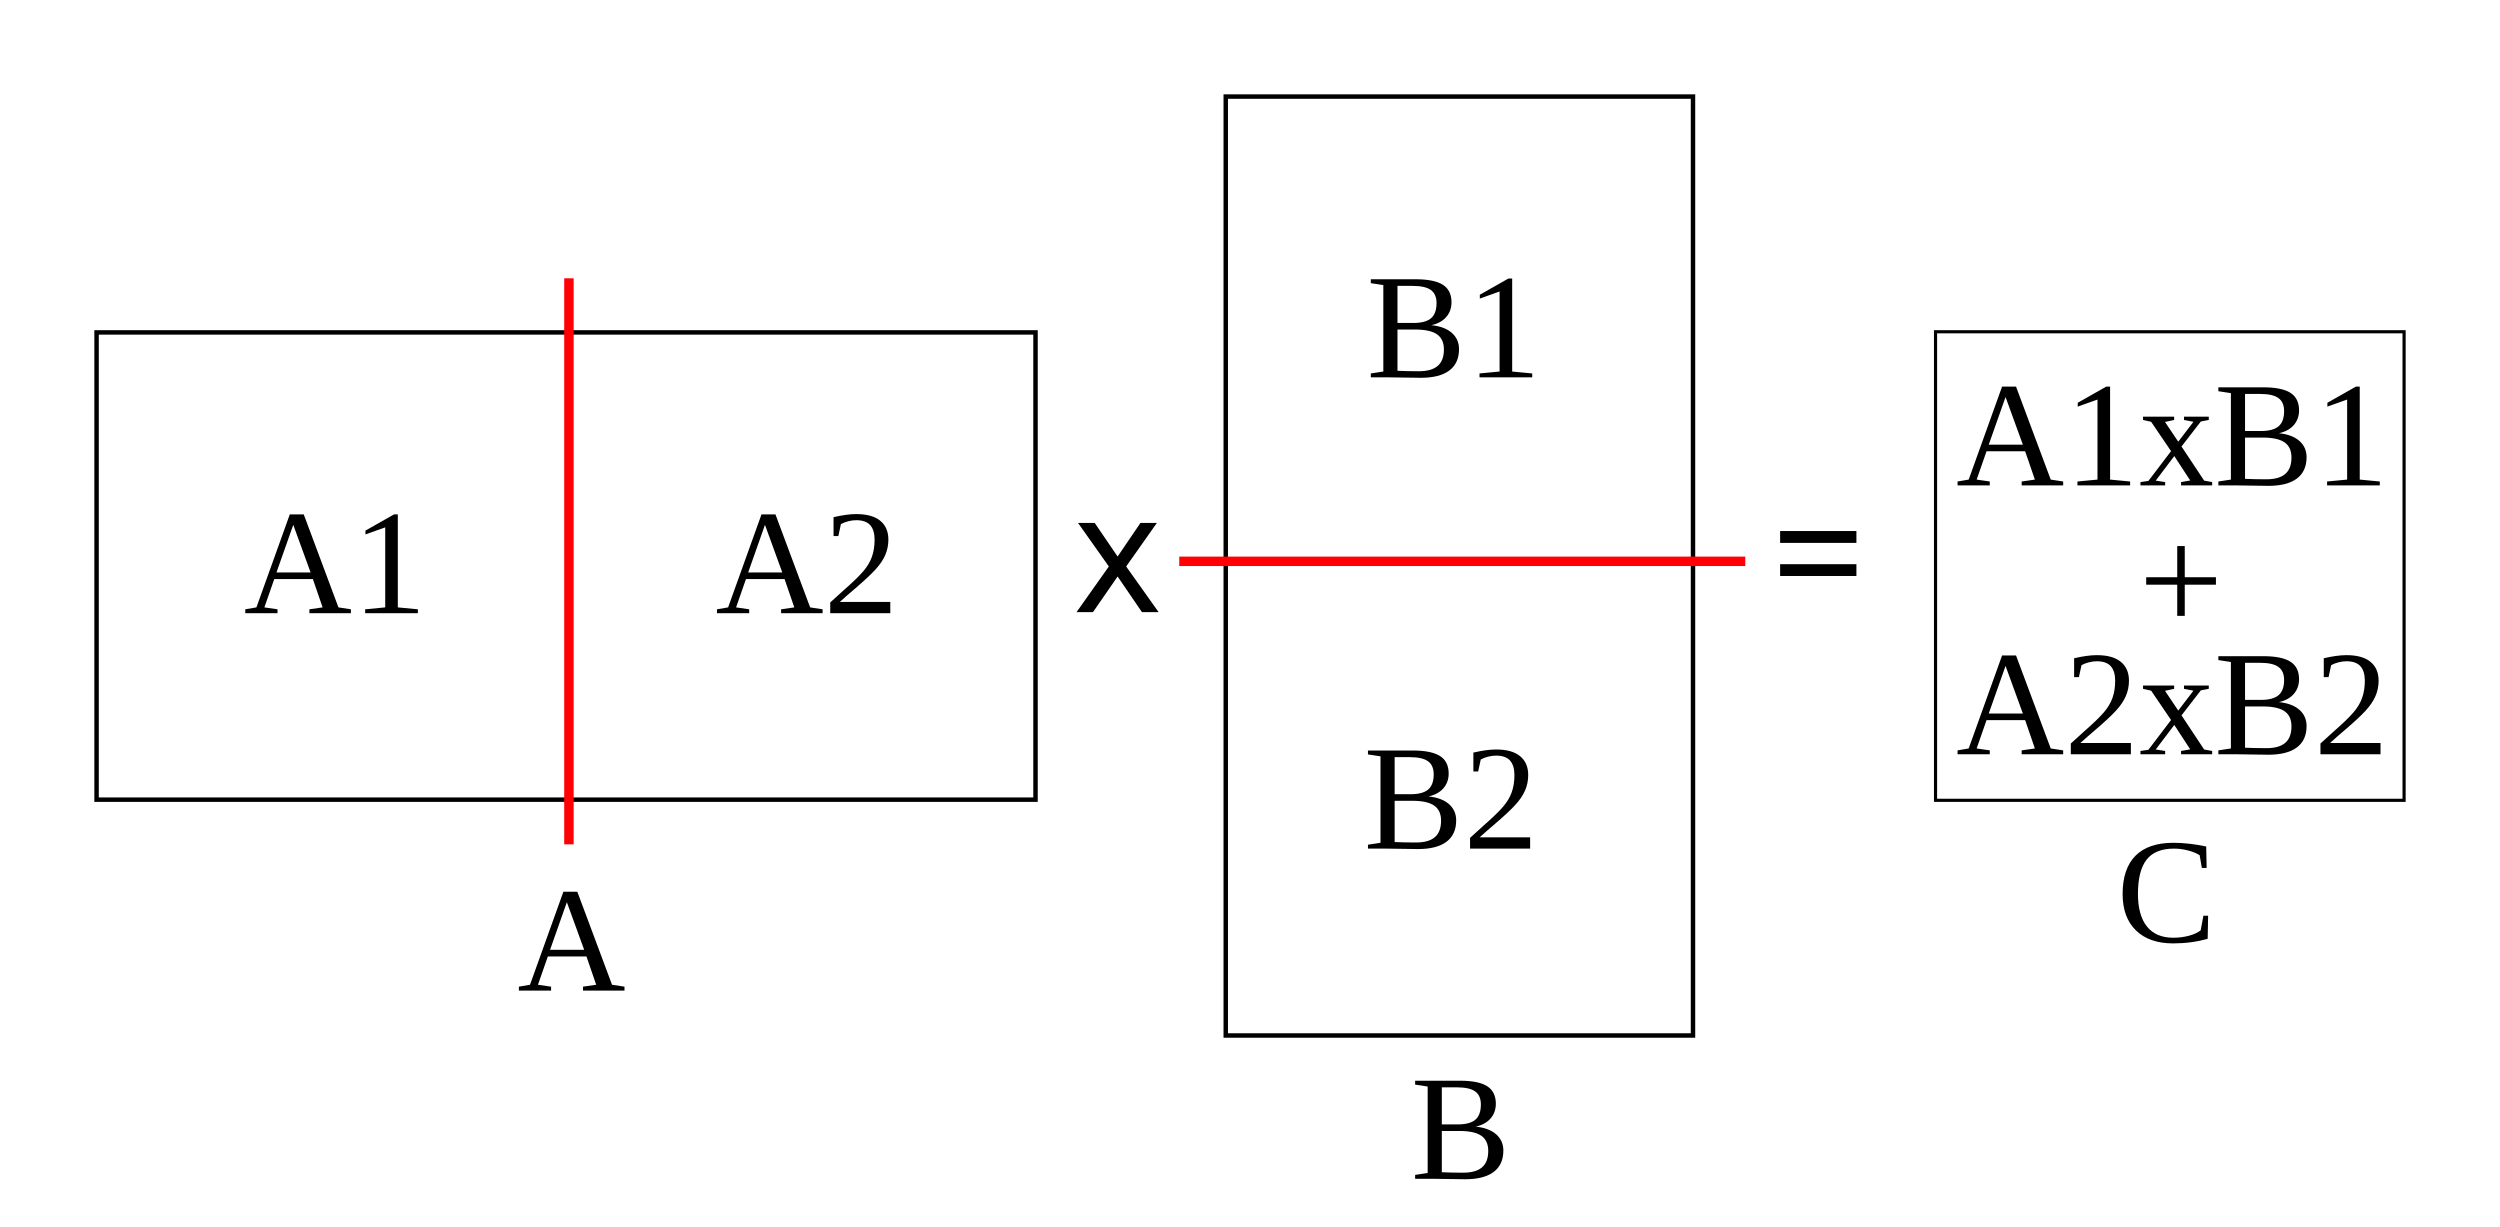
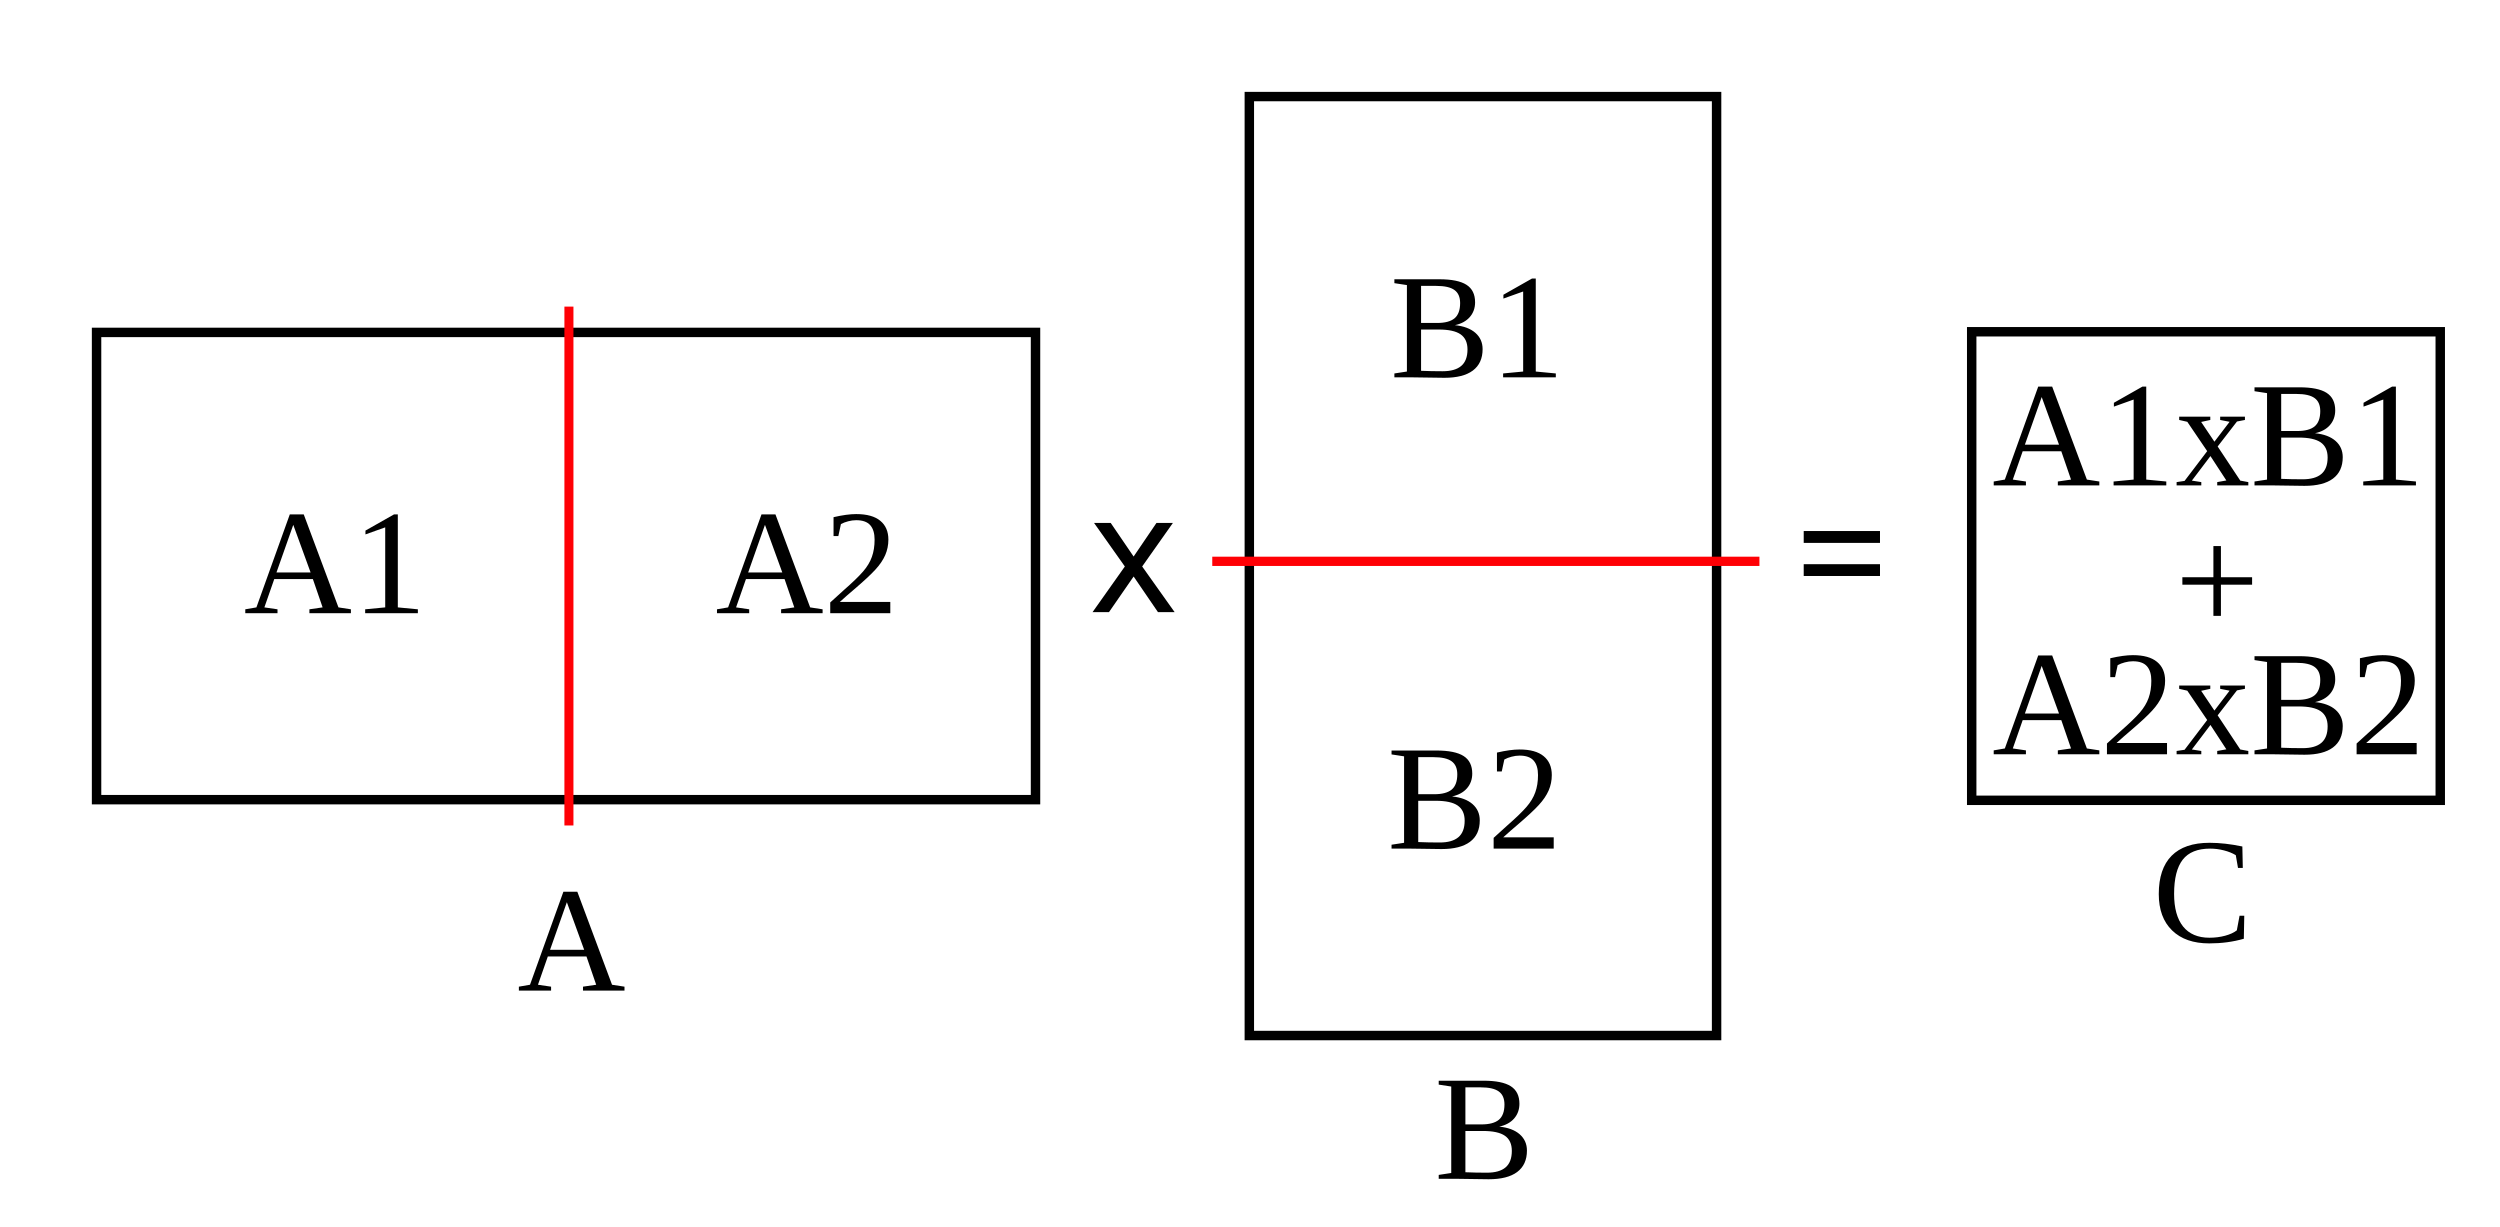
<svg xmlns="http://www.w3.org/2000/svg" width="530mm" height="260mm" viewBox="0 0 530 260" version="1.1" id="svg8">
  <defs id="defs2" />
  <g id="layer1" transform="translate(-414,26.99998)">
-     <rect style="fill:none;stroke:#000000;stroke-width:0.942;stroke-miterlimit:4;stroke-dasharray:none;stroke-opacity:1;image-rendering:auto" id="rect4528-3" width="199.058" height="99.058" x="434.471" y="43.471" />
+     <rect style="fill:none;stroke:#000000;stroke-width:2;stroke-miterlimit:4;stroke-dasharray:none;stroke-opacity:1;image-rendering:auto" id="rect4528-3" width="199.058" height="99.058" x="434.471" y="43.471" />
    <text xml:space="preserve" style="font-style:normal;font-variant:normal;font-weight:normal;font-stretch:normal;font-size:31.75px;line-height:10;font-family:'Liberation Serif';-inkscape-font-specification:'Liberation Serif, Normal';font-variant-ligatures:normal;font-variant-caps:normal;font-variant-numeric:normal;font-feature-settings:normal;text-align:start;letter-spacing:0px;word-spacing:0px;writing-mode:lr-tb;text-anchor:start;fill:#000000;fill-opacity:1;stroke:none;stroke-width:0.265" x="523.693" y="182.999" id="text4659-2-9-0-99-3" transform="scale(0.9999949,1.000005)">
      <tspan id="tspan4905" x="523.693" y="182.999" style="stroke-width:0.265">A</tspan>
    </text>
-     <path style="fill:#ff0003;fill-opacity:1;stroke:#ff0005;stroke-width:2;stroke-linecap:butt;stroke-linejoin:miter;stroke-miterlimit:4;stroke-dasharray:none;stroke-opacity:1" d="M 534.612,32 V 152" id="path4909-6" />
+     <path style="fill:#ff0003;fill-opacity:1;stroke:#ff0005;stroke-width:1.915;stroke-linecap:butt;stroke-linejoin:miter;stroke-miterlimit:4;stroke-dasharray:none;stroke-opacity:1" d="M 534.612,38 V 148" id="path4909-6" />
    <text xml:space="preserve" style="font-style:normal;font-variant:normal;font-weight:normal;font-stretch:normal;font-size:31.75px;line-height:10;font-family:'Liberation Serif';-inkscape-font-specification:'Liberation Serif, Normal';font-variant-ligatures:normal;font-variant-caps:normal;font-variant-numeric:normal;font-feature-settings:normal;text-align:start;letter-spacing:0px;word-spacing:0px;writing-mode:lr-tb;text-anchor:start;fill:#000000;fill-opacity:1;stroke:none;stroke-width:0.265" x="465.692" y="102.999" id="text4659-2-9-0-99-3-3" transform="scale(0.9999949,1.000005)">
      <tspan x="465.692" y="102.999" style="stroke-width:0.265" id="tspan4715">A1</tspan>
    </text>
    <text xml:space="preserve" style="font-style:normal;font-variant:normal;font-weight:normal;font-stretch:normal;font-size:31.75px;line-height:10;font-family:'Liberation Serif';-inkscape-font-specification:'Liberation Serif, Normal';font-variant-ligatures:normal;font-variant-caps:normal;font-variant-numeric:normal;font-feature-settings:normal;text-align:start;letter-spacing:0px;word-spacing:0px;writing-mode:lr-tb;text-anchor:start;fill:#000000;fill-opacity:1;stroke:none;stroke-width:0.265" x="565.693" y="102.999" id="text4659-2-9-0-99-3-3-7" transform="scale(0.9999949,1.000005)">
      <tspan x="565.693" y="102.999" style="stroke-width:0.265" id="tspan4715-5">A2</tspan>
    </text>
-     <rect style="fill:none;stroke:#000000;stroke-width:0.942;stroke-miterlimit:4;stroke-dasharray:none;stroke-opacity:1;image-rendering:auto" id="rect4528-3-3" width="199.058" height="99.058" x="-6.529" y="-772.916" transform="rotate(90)" />
-     <path style="fill:#ff0003;fill-opacity:1;stroke:#ff0005;stroke-width:2;stroke-linecap:butt;stroke-linejoin:miter;stroke-miterlimit:4;stroke-dasharray:none;stroke-opacity:1" d="M 784,92 H 664" id="path4909-6-5" />
-     <text xml:space="preserve" style="font-style:normal;font-variant:normal;font-weight:normal;font-stretch:normal;font-size:31.75px;line-height:10;font-family:'Liberation Serif';-inkscape-font-specification:'Liberation Serif, Normal';font-variant-ligatures:normal;font-variant-caps:normal;font-variant-numeric:normal;font-feature-settings:normal;text-align:start;letter-spacing:0px;word-spacing:0px;writing-mode:lr-tb;text-anchor:start;fill:#000000;fill-opacity:1;stroke:none;stroke-width:0.265" x="703.693" y="53" id="text4659-2-9-0-99-3-3-2" transform="scale(0.9999949,1.000005)">
-       <tspan x="703.693" y="53" style="stroke-width:0.265" id="tspan4715-7">B1</tspan>
+     <rect style="fill:none;stroke:#000000;stroke-width:2;stroke-miterlimit:4;stroke-dasharray:none;stroke-opacity:1;image-rendering:auto" id="rect4528-3-3" width="199.058" height="99.058" x="-6.529" y="-777.916" transform="rotate(90)" />
+     <path style="fill:#ff0003;fill-opacity:1;stroke:#ff0005;stroke-width:1.966;stroke-linecap:butt;stroke-linejoin:miter;stroke-miterlimit:4;stroke-dasharray:none;stroke-opacity:1" d="m 787,92 h -116" id="path4909-6-5" />
+     <text xml:space="preserve" style="font-style:normal;font-variant:normal;font-weight:normal;font-stretch:normal;font-size:31.75px;line-height:10;font-family:'Liberation Serif';-inkscape-font-specification:'Liberation Serif, Normal';font-variant-ligatures:normal;font-variant-caps:normal;font-variant-numeric:normal;font-feature-settings:normal;text-align:start;letter-spacing:0px;word-spacing:0px;writing-mode:lr-tb;text-anchor:start;fill:#000000;fill-opacity:1;stroke:none;stroke-width:0.265" x="708.693" y="53" id="text4659-2-9-0-99-3-3-2" transform="scale(0.9999949,1.000005)">
+       <tspan x="708.693" y="53" style="stroke-width:0.265" id="tspan4715-7">B1</tspan>
    </text>
-     <text xml:space="preserve" style="font-style:normal;font-variant:normal;font-weight:normal;font-stretch:normal;font-size:31.75px;line-height:10;font-family:'Liberation Serif';-inkscape-font-specification:'Liberation Serif, Normal';font-variant-ligatures:normal;font-variant-caps:normal;font-variant-numeric:normal;font-feature-settings:normal;text-align:start;letter-spacing:0px;word-spacing:0px;writing-mode:lr-tb;text-anchor:start;fill:#000000;fill-opacity:1;stroke:none;stroke-width:0.265" x="703.089" y="152.906" id="text4659-2-9-0-99-3-3-2-0" transform="scale(0.9999949,1.000005)">
-       <tspan x="703.089" y="152.906" style="stroke-width:0.265" id="tspan4715-7-9">B2</tspan>
+     <text xml:space="preserve" style="font-style:normal;font-variant:normal;font-weight:normal;font-stretch:normal;font-size:31.75px;line-height:10;font-family:'Liberation Serif';-inkscape-font-specification:'Liberation Serif, Normal';font-variant-ligatures:normal;font-variant-caps:normal;font-variant-numeric:normal;font-feature-settings:normal;text-align:start;letter-spacing:0px;word-spacing:0px;writing-mode:lr-tb;text-anchor:start;fill:#000000;fill-opacity:1;stroke:none;stroke-width:0.265" x="708.089" y="152.906" id="text4659-2-9-0-99-3-3-2-0" transform="scale(0.9999949,1.000005)">
+       <tspan x="708.089" y="152.906" style="stroke-width:0.265" id="tspan4715-7-9">B2</tspan>
    </text>
-     <rect style="fill:none;stroke:#000000;stroke-width:0.667;stroke-miterlimit:4;stroke-dasharray:none;stroke-opacity:1;image-rendering:auto" id="rect4528-3-36" width="99.333" height="99.333" x="824.333" y="43.333" />
-     <text xml:space="preserve" style="font-style:normal;font-variant:normal;font-weight:normal;font-stretch:normal;font-size:31.75px;line-height:10;font-family:'Liberation Serif';-inkscape-font-specification:'Liberation Serif, Normal';font-variant-ligatures:normal;font-variant-caps:normal;font-variant-numeric:normal;font-feature-settings:normal;text-align:start;letter-spacing:0px;word-spacing:0px;writing-mode:lr-tb;text-anchor:start;fill:#000000;fill-opacity:1;stroke:none;stroke-width:0.265" x="828.694" y="75.907" id="text4659-2-9-0-99-3-3-6" transform="scale(0.9999949,1.000005)">
-       <tspan x="828.694" y="75.907" style="stroke-width:0.265" id="tspan4715-1">A1xB1</tspan>
+     <rect style="fill:none;stroke:#000000;stroke-width:2;stroke-miterlimit:4;stroke-dasharray:none;stroke-opacity:1;image-rendering:auto" id="rect4528-3-36" width="99.333" height="99.333" x="832" y="43.333" />
+     <text xml:space="preserve" style="font-style:normal;font-variant:normal;font-weight:normal;font-stretch:normal;font-size:31.75px;line-height:10;font-family:'Liberation Serif';-inkscape-font-specification:'Liberation Serif, Normal';font-variant-ligatures:normal;font-variant-caps:normal;font-variant-numeric:normal;font-feature-settings:normal;text-align:start;letter-spacing:0px;word-spacing:0px;writing-mode:lr-tb;text-anchor:start;fill:#000000;fill-opacity:1;stroke:none;stroke-width:0.265" x="836.361" y="75.907" id="text4659-2-9-0-99-3-3-6" transform="scale(0.9999949,1.000005)">
+       <tspan x="836.361" y="75.907" style="stroke-width:0.265" id="tspan4715-1">A1xB1</tspan>
    </text>
-     <text xml:space="preserve" style="font-style:normal;font-variant:normal;font-weight:normal;font-stretch:normal;font-size:31.75px;line-height:10;font-family:'Liberation Serif';-inkscape-font-specification:'Liberation Serif, Normal';font-variant-ligatures:normal;font-variant-caps:normal;font-variant-numeric:normal;font-feature-settings:normal;text-align:start;letter-spacing:0px;word-spacing:0px;writing-mode:lr-tb;text-anchor:start;fill:#000000;fill-opacity:1;stroke:none;stroke-width:0.265" x="828.694" y="132.906" id="text4659-2-9-0-99-3-3-6-9" transform="scale(0.9999949,1.000005)">
-       <tspan x="828.694" y="132.906" style="stroke-width:0.265" id="tspan4715-1-2">A2xB2</tspan>
+     <text xml:space="preserve" style="font-style:normal;font-variant:normal;font-weight:normal;font-stretch:normal;font-size:31.75px;line-height:10;font-family:'Liberation Serif';-inkscape-font-specification:'Liberation Serif, Normal';font-variant-ligatures:normal;font-variant-caps:normal;font-variant-numeric:normal;font-feature-settings:normal;text-align:start;letter-spacing:0px;word-spacing:0px;writing-mode:lr-tb;text-anchor:start;fill:#000000;fill-opacity:1;stroke:none;stroke-width:0.265" x="836.361" y="132.906" id="text4659-2-9-0-99-3-3-6-9" transform="scale(0.9999949,1.000005)">
+       <tspan x="836.361" y="132.906" style="stroke-width:0.265" id="tspan4715-1-2">A2xB2</tspan>
    </text>
-     <text xml:space="preserve" style="font-style:normal;font-variant:normal;font-weight:normal;font-stretch:normal;font-size:31.75px;line-height:10;font-family:'Liberation Serif';-inkscape-font-specification:'Liberation Serif, Normal';font-variant-ligatures:normal;font-variant-caps:normal;font-variant-numeric:normal;font-feature-settings:normal;text-align:start;letter-spacing:0px;word-spacing:0px;writing-mode:lr-tb;text-anchor:start;fill:#000000;fill-opacity:1;stroke:none;stroke-width:0.265" x="867.423" y="106.704" id="text4659-2-9-0-99-3-3-6-9-0" transform="scale(0.9999949,1.000005)">
-       <tspan x="867.423" y="106.704" style="stroke-width:0.265" id="tspan4715-1-2-2">+</tspan>
+     <text xml:space="preserve" style="font-style:normal;font-variant:normal;font-weight:normal;font-stretch:normal;font-size:31.75px;line-height:10;font-family:'Liberation Serif';-inkscape-font-specification:'Liberation Serif, Normal';font-variant-ligatures:normal;font-variant-caps:normal;font-variant-numeric:normal;font-feature-settings:normal;text-align:start;letter-spacing:0px;word-spacing:0px;writing-mode:lr-tb;text-anchor:start;fill:#000000;fill-opacity:1;stroke:none;stroke-width:0.265" x="875.09" y="106.704" id="text4659-2-9-0-99-3-3-6-9-0" transform="scale(0.9999949,1.000005)">
+       <tspan x="875.09" y="106.704" style="stroke-width:0.265" id="tspan4715-1-2-2">+</tspan>
    </text>
-     <text xml:space="preserve" style="font-style:normal;font-weight:normal;font-size:27.905px;line-height:1.25;font-family:sans-serif;letter-spacing:0px;word-spacing:0px;fill:#000000;fill-opacity:1;stroke:none;stroke-width:0.265" x="641.588" y="102.767" id="text4883">
-       <tspan id="tspan4881" x="641.588" y="102.767" style="font-size:35.278px;stroke-width:0.265">x</tspan>
+     <text xml:space="preserve" style="font-style:normal;font-weight:normal;font-size:27.905px;line-height:1.25;font-family:sans-serif;letter-spacing:0px;word-spacing:0px;fill:#000000;fill-opacity:1;stroke:none;stroke-width:0.265" x="644.984" y="102.767" id="text4883">
+       <tspan id="tspan4881" x="644.984" y="102.767" style="font-size:35.278px;stroke-width:0.265">x</tspan>
    </text>
-     <text xml:space="preserve" style="font-style:normal;font-weight:normal;font-size:27.905px;line-height:1.25;font-family:sans-serif;letter-spacing:0px;word-spacing:0px;fill:#000000;fill-opacity:1;stroke:none;stroke-width:0.265" x="789.417" y="102.767" id="text4883-3">
-       <tspan id="tspan4881-7" x="789.417" y="102.767" style="font-size:35.278px;stroke-width:0.265">=</tspan>
+     <text xml:space="preserve" style="font-style:normal;font-weight:normal;font-size:27.905px;line-height:1.25;font-family:sans-serif;letter-spacing:0px;word-spacing:0px;fill:#000000;fill-opacity:1;stroke:none;stroke-width:0.265" x="794.417" y="102.767" id="text4883-3">
+       <tspan id="tspan4881-7" x="794.417" y="102.767" style="font-size:35.278px;stroke-width:0.265">=</tspan>
    </text>
-     <text xml:space="preserve" style="font-style:normal;font-variant:normal;font-weight:normal;font-stretch:normal;font-size:31.75px;line-height:10;font-family:'Liberation Serif';-inkscape-font-specification:'Liberation Serif, Normal';font-variant-ligatures:normal;font-variant-caps:normal;font-variant-numeric:normal;font-feature-settings:normal;text-align:start;letter-spacing:0px;word-spacing:0px;writing-mode:lr-tb;text-anchor:start;fill:#000000;fill-opacity:1;stroke:none;stroke-width:0.265" x="713.089" y="222.906" id="text4659-2-9-0-99-3-5" transform="scale(0.9999949,1.000005)">
-       <tspan id="tspan4905-9" x="713.089" y="222.906" style="stroke-width:0.265">B</tspan>
+     <text xml:space="preserve" style="font-style:normal;font-variant:normal;font-weight:normal;font-stretch:normal;font-size:31.75px;line-height:10;font-family:'Liberation Serif';-inkscape-font-specification:'Liberation Serif, Normal';font-variant-ligatures:normal;font-variant-caps:normal;font-variant-numeric:normal;font-feature-settings:normal;text-align:start;letter-spacing:0px;word-spacing:0px;writing-mode:lr-tb;text-anchor:start;fill:#000000;fill-opacity:1;stroke:none;stroke-width:0.265" x="718.089" y="222.906" id="text4659-2-9-0-99-3-5" transform="scale(0.9999949,1.000005)">
+       <tspan id="tspan4905-9" x="718.089" y="222.906" style="stroke-width:0.265">B</tspan>
    </text>
-     <text xml:space="preserve" style="font-style:normal;font-variant:normal;font-weight:normal;font-stretch:normal;font-size:31.75px;line-height:10;font-family:'Liberation Serif';-inkscape-font-specification:'Liberation Serif, Normal';font-variant-ligatures:normal;font-variant-caps:normal;font-variant-numeric:normal;font-feature-settings:normal;text-align:start;letter-spacing:0px;word-spacing:0px;writing-mode:lr-tb;text-anchor:start;fill:#000000;fill-opacity:1;stroke:none;stroke-width:0.265" x="862.702" y="172.689" id="text4659-2-9-0-99-3-5-2" transform="scale(0.9999949,1.000005)">
-       <tspan id="tspan4905-9-2" x="862.702" y="172.689" style="stroke-width:0.265">C</tspan>
+     <text xml:space="preserve" style="font-style:normal;font-variant:normal;font-weight:normal;font-stretch:normal;font-size:31.75px;line-height:10;font-family:'Liberation Serif';-inkscape-font-specification:'Liberation Serif, Normal';font-variant-ligatures:normal;font-variant-caps:normal;font-variant-numeric:normal;font-feature-settings:normal;text-align:start;letter-spacing:0px;word-spacing:0px;writing-mode:lr-tb;text-anchor:start;fill:#000000;fill-opacity:1;stroke:none;stroke-width:0.265" x="870.369" y="172.689" id="text4659-2-9-0-99-3-5-2" transform="scale(0.9999949,1.000005)">
+       <tspan id="tspan4905-9-2" x="870.369" y="172.689" style="stroke-width:0.265">C</tspan>
    </text>
  </g>
</svg>
